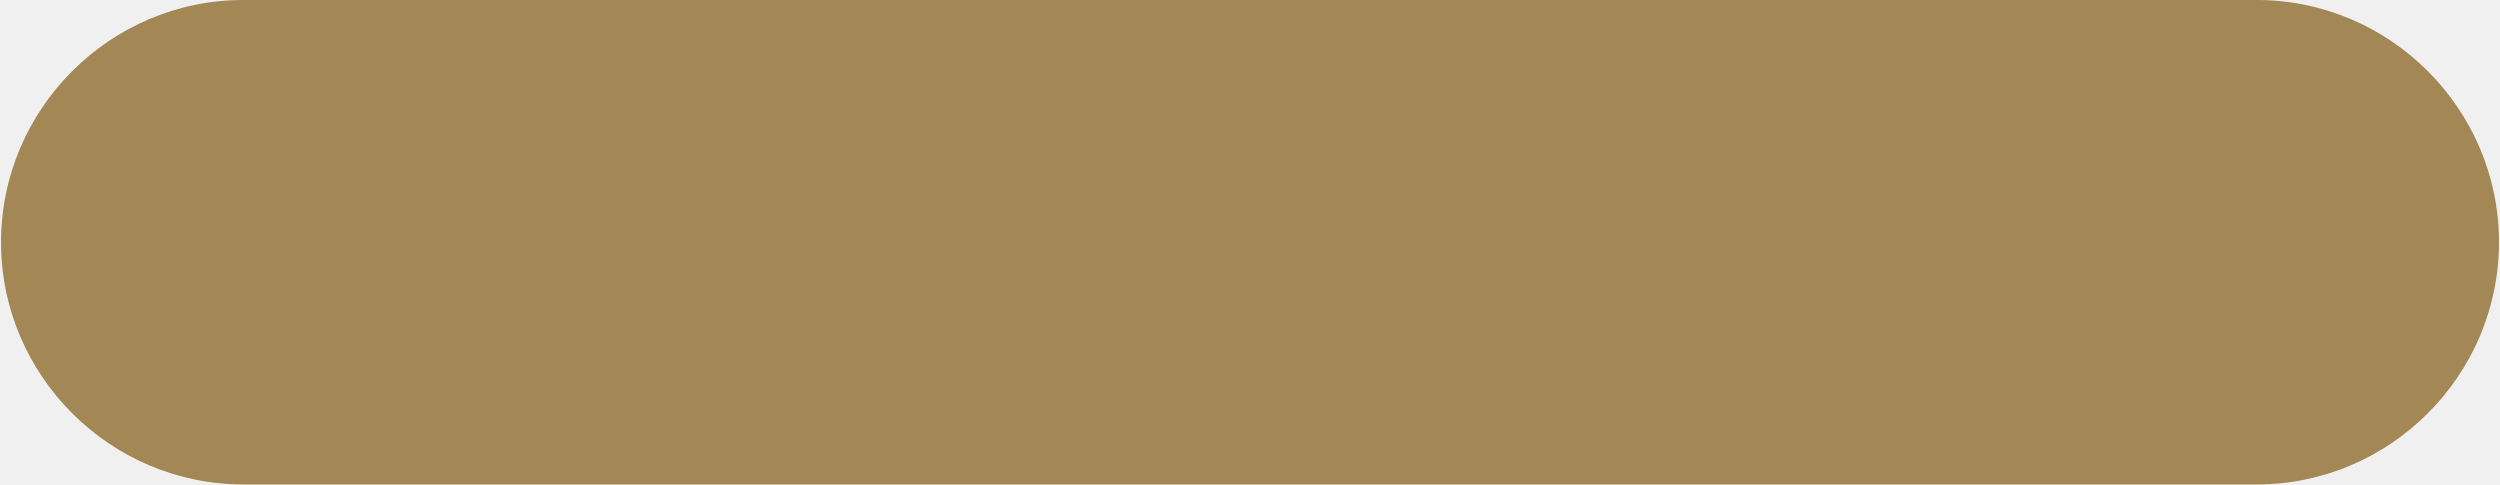
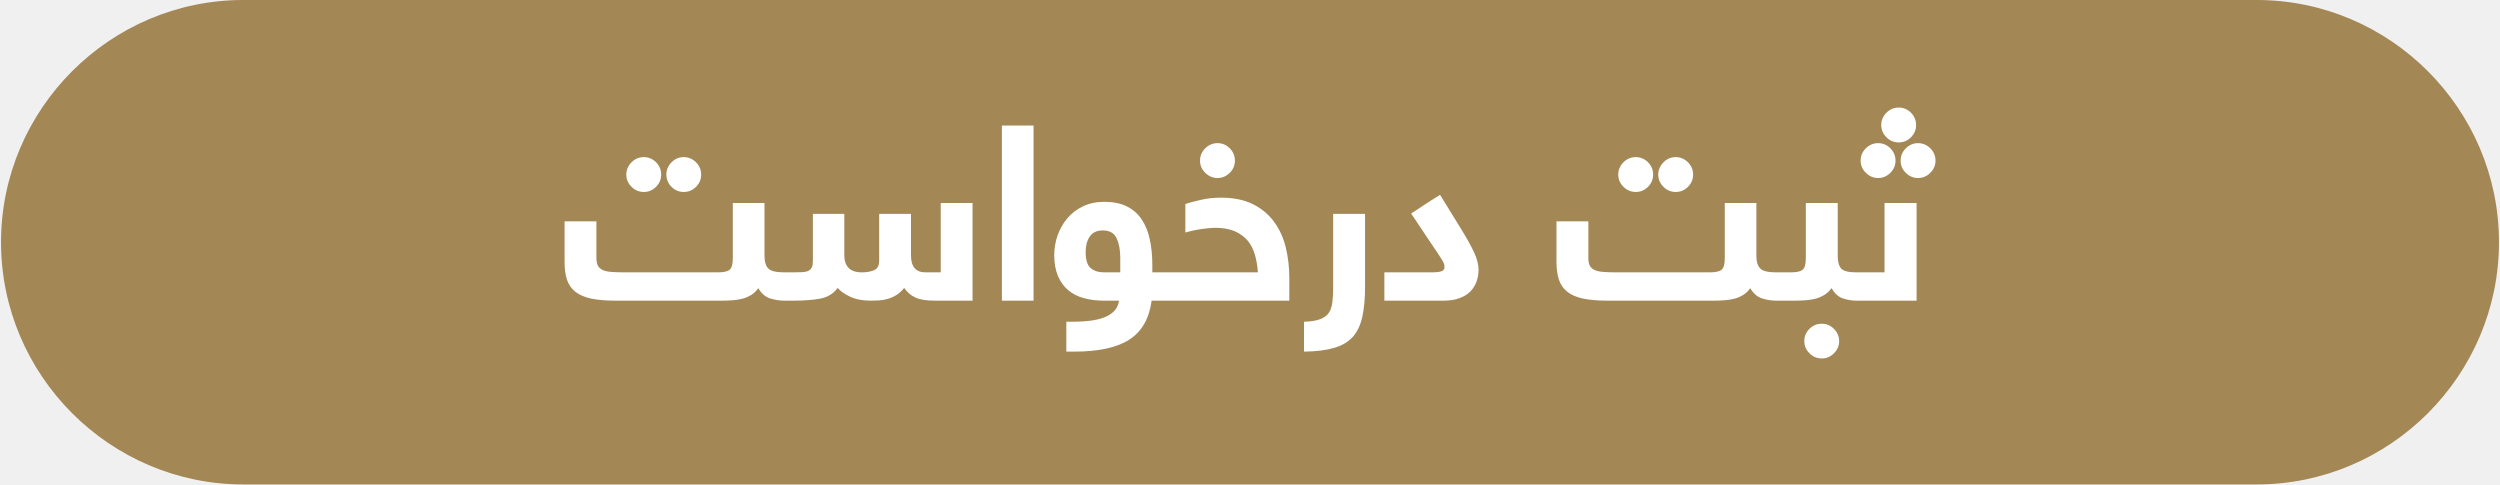
<svg xmlns="http://www.w3.org/2000/svg" xml:space="preserve" width="3.117in" height="0.604in" version="1.1" style="shape-rendering:geometricPrecision; text-rendering:geometricPrecision; image-rendering:optimizeQuality; fill-rule:evenodd; clip-rule:evenodd" viewBox="0 0 31165 6044">
  <defs>
    <style type="text/css">
   
    .fil0 {fill:#A38755}
+     .fil1 {fill:white;fill-rule:nonzero}
   
  </style>
  </defs>
  <g id="Layer_x0020_1">
-     <path class="fil0" d="M3022 0l25121 0c1662,0 3022,1360 3022,3022l0 0c0,1662 -1360,3022 -3022,3022l-25121 0c-1662,0 -3022,-1360 -3022,-3022l0 0c0,-1662 1360,-3022 3022,-3022z" />
+     <g id="_2557013244704">
+       <path class="fil0" d="M3022 0l25121 0c1662,0 3022,1360 3022,3022l0 0c0,1662 -1360,3022 -3022,3022l-25121 0c-1662,0 -3022,-1360 -3022,-3022l0 0c0,-1662 1360,-3022 3022,-3022z" />
+       <path class="fil1" d="M9769 3751c-58,0 -117,-10 -177,-29 -59,-20 -107,-62 -144,-127 -25,35 -54,63 -87,84 -34,21 -69,37 -109,47 -38,10 -79,17 -121,20 -41,3 -83,5 -123,5l-1344 0c-120,0 -221,-9 -303,-26 -82,-18 -147,-46 -196,-85 -49,-39 -83,-89 -104,-150 -20,-61 -30,-136 -30,-223l0 -506 397 0 0 452c0,41 6,73 16,96 11,24 29,42 55,56 26,14 62,23 107,27 45,4 102,6 172,6l1165 0c70,0 119,-10 146,-32 27,-21 41,-70 41,-144l0 -689 395 0 0 655c0,75 15,129 47,161 32,33 98,49 197,49 16,0 32,2 46,5 15,4 27,11 39,22 11,11 20,27 26,50 6,22 9,53 9,92 0,69 -10,118 -29,144 -20,26 -50,40 -91,40zm-1968 -1573c0,-58 22,-109 65,-153 42,-43 94,-65 154,-65 58,0 109,22 152,64 43,43 64,95 64,154 0,59 -21,110 -64,153 -43,43 -94,64 -152,64 -59,0 -110,-21 -153,-64 -44,-43 -66,-94 -66,-153zm500 0c0,-58 21,-109 64,-153 43,-43 93,-65 152,-65 59,0 110,22 153,64 44,43 65,95 65,154 0,59 -21,110 -64,153 -43,43 -94,64 -154,64 -59,0 -109,-21 -152,-64 -43,-43 -64,-94 -64,-153zm1592 1220c45,0 82,-1 112,-3 29,-2 53,-8 71,-18 19,-10 32,-25 41,-44 8,-19 12,-46 12,-82l0 -583 392 0 0 520c0,65 18,116 53,154 35,37 91,56 166,56 60,0 110,-9 152,-27 43,-18 64,-57 64,-120l0 -583 397 0 0 520c0,140 61,210 181,210l190 0 0 -865 397 0 0 1218 -468 0c-108,0 -190,-13 -245,-39 -56,-25 -102,-65 -140,-120 -31,39 -64,69 -99,90 -34,21 -70,37 -107,47 -37,11 -73,17 -108,19 -36,2 -70,3 -103,3 -103,0 -191,-17 -261,-51 -71,-34 -121,-70 -151,-108 -55,72 -126,116 -215,133 -88,17 -200,26 -337,26l-119 0c-16,0 -31,-2 -45,-5 -15,-3 -28,-10 -40,-21 -11,-12 -20,-29 -26,-51 -6,-23 -8,-53 -8,-92 0,-70 9,-118 29,-144 19,-27 49,-40 90,-40l125 0zm2989 -1832l0 2185 -395 0 0 -2185 395 0zm1473 2185c-29,222 -121,383 -276,485 -155,101 -386,151 -694,151l-94 0 0 -373 70 0c104,0 192,-6 265,-18 72,-12 132,-30 178,-54 45,-24 80,-52 102,-83 22,-31 37,-67 42,-108l-189 0c-90,0 -173,-10 -248,-31 -76,-20 -141,-53 -196,-99 -55,-46 -97,-105 -129,-178 -30,-73 -46,-160 -46,-261 0,-82 14,-163 41,-243 28,-79 68,-151 121,-214 54,-63 119,-114 197,-151 78,-37 166,-56 266,-56 112,0 207,19 283,58 76,38 138,93 184,163 47,71 81,154 101,251 21,97 31,203 31,320l0 88 224 0c16,0 31,2 46,5 14,4 27,11 38,22 11,11 19,27 26,50 6,22 10,53 10,92 0,69 -10,118 -29,144 -20,26 -50,40 -91,40l-233 0zm-823 -607c0,98 21,165 62,200 42,36 98,54 168,54l202 0 0 -182c0,-98 -16,-179 -46,-244 -30,-64 -87,-97 -171,-97 -76,0 -131,26 -164,77 -34,50 -51,114 -51,192zm2149 254c-5,-82 -19,-157 -39,-225 -20,-68 -51,-127 -93,-176 -42,-48 -96,-86 -161,-114 -65,-27 -147,-41 -244,-41 -33,0 -85,5 -155,14 -70,9 -141,24 -213,45l0 -356c47,-16 111,-33 191,-51 81,-19 164,-28 250,-28 159,0 294,27 403,82 109,55 197,128 264,221 67,91 116,198 145,319 29,121 44,247 44,379l0 284 -1487 0c-15,0 -31,-2 -45,-5 -15,-3 -28,-10 -39,-21 -11,-12 -20,-29 -26,-51 -6,-23 -9,-53 -9,-92 0,-70 10,-118 29,-144 19,-27 50,-40 90,-40l1095 0zm-722 -1394c0,-59 22,-110 64,-153 43,-43 95,-65 154,-65 59,0 110,21 153,64 43,43 64,94 64,154 0,59 -21,110 -64,152 -43,43 -94,65 -153,65 -58,0 -109,-22 -153,-65 -43,-42 -65,-93 -65,-152zm1661 664l398 0 0 911c0,146 -12,271 -34,373 -23,103 -62,186 -117,249 -57,63 -134,110 -233,139 -99,29 -225,45 -378,47l0 -373c81,-2 146,-12 196,-30 49,-17 86,-43 111,-77 24,-34 39,-79 47,-133 7,-54 10,-120 10,-195l0 -911zm1814 697c0,53 -9,103 -26,150 -17,47 -43,87 -77,122 -35,35 -80,63 -135,83 -56,21 -121,31 -196,31l-741 0 0 -353 600 0c46,0 83,-4 110,-13 27,-9 40,-26 40,-51 0,-12 -1,-24 -4,-36 -3,-12 -11,-29 -23,-50 -13,-22 -31,-50 -54,-84 -24,-35 -55,-81 -93,-138l-242 -362c61,-40 120,-80 178,-117 58,-39 120,-77 183,-116l266 432c72,117 126,214 161,292 35,77 53,147 53,210zm3711 386c-59,0 -118,-10 -177,-29 -59,-20 -107,-62 -144,-127 -25,35 -54,63 -87,84 -34,21 -70,37 -109,47 -39,10 -79,17 -121,20 -42,3 -83,5 -124,5l-1343 0c-121,0 -222,-9 -304,-26 -81,-18 -147,-46 -195,-85 -49,-39 -84,-89 -104,-150 -20,-61 -31,-136 -31,-223l0 -506 398 0 0 452c0,41 5,73 15,96 11,24 30,42 56,56 26,14 62,23 107,27 45,4 102,6 172,6l1165 0c70,0 118,-10 146,-32 27,-21 41,-70 41,-144l0 -689 394 0 0 655c0,75 16,129 48,161 32,33 98,49 197,49 16,0 31,2 45,5 15,4 28,11 40,22 11,11 20,27 26,50 6,22 8,53 8,92 0,69 -9,118 -29,144 -19,26 -49,40 -90,40zm-1968 -1573c0,-58 21,-109 64,-153 43,-43 95,-65 154,-65 59,0 110,22 153,64 43,43 64,95 64,154 0,59 -21,110 -64,153 -43,43 -94,64 -153,64 -58,0 -109,-21 -153,-64 -43,-43 -65,-94 -65,-153zm499 0c0,-58 22,-109 65,-153 42,-43 93,-65 152,-65 59,0 110,22 153,64 43,43 65,95 65,154 0,59 -22,110 -64,153 -43,43 -94,64 -154,64 -59,0 -110,-21 -152,-64 -43,-43 -65,-94 -65,-153zm1654 1220c70,0 119,-10 146,-32 28,-21 41,-70 41,-144l0 -689 398 0 0 655c0,75 14,129 42,161 29,33 92,49 191,49 16,0 31,2 45,5 14,4 27,11 38,22 11,11 20,27 26,50 7,22 10,53 10,92 0,69 -10,118 -29,144 -19,26 -49,40 -90,40 -59,0 -116,-10 -172,-29 -55,-20 -101,-62 -138,-127 -25,35 -54,63 -89,84 -34,21 -70,37 -109,47 -39,10 -80,17 -122,20 -41,3 -83,5 -124,5l-250 0c-16,0 -32,-2 -46,-5 -15,-3 -27,-10 -39,-21 -11,-12 -20,-29 -26,-51 -6,-23 -9,-53 -9,-92 0,-70 10,-118 29,-144 20,-27 50,-40 91,-40l186 0zm168 858c0,-59 21,-110 64,-153 43,-43 94,-64 154,-64 59,0 109,21 152,64 43,43 65,94 65,153 0,58 -22,109 -65,152 -43,43 -93,64 -152,64 -59,0 -110,-21 -153,-64 -44,-43 -65,-94 -65,-152zm1001 -858l0 -865 400 0 0 1218 -753 0c-16,0 -31,-2 -45,-5 -15,-3 -28,-10 -39,-21 -12,-12 -20,-29 -26,-51 -7,-23 -9,-53 -9,-92 0,-70 10,-118 29,-144 19,-27 49,-40 90,-40l353 0zm-298 -1394c0,-59 21,-110 64,-153 43,-43 94,-65 154,-65 59,0 110,21 153,64 42,43 64,94 64,154 0,59 -22,110 -64,152 -43,43 -94,65 -153,65 -59,0 -110,-22 -153,-65 -43,-42 -65,-93 -65,-152zm499 0c0,-59 21,-110 64,-153 43,-43 94,-65 153,-65 58,0 109,21 153,64 43,43 65,94 65,154 0,59 -22,110 -65,152 -42,43 -94,65 -153,65 -59,0 -110,-22 -153,-65 -43,-42 -64,-93 -64,-152zm-242 -444c0,-58 21,-109 64,-153 43,-43 94,-65 154,-65 59,0 110,21 153,64 42,43 64,95 64,154 0,59 -22,110 -64,153 -43,43 -94,64 -153,64 -59,0 -110,-21 -153,-64 -43,-43 -65,-94 -65,-153z" />
+     </g>
  </g>
</svg>
